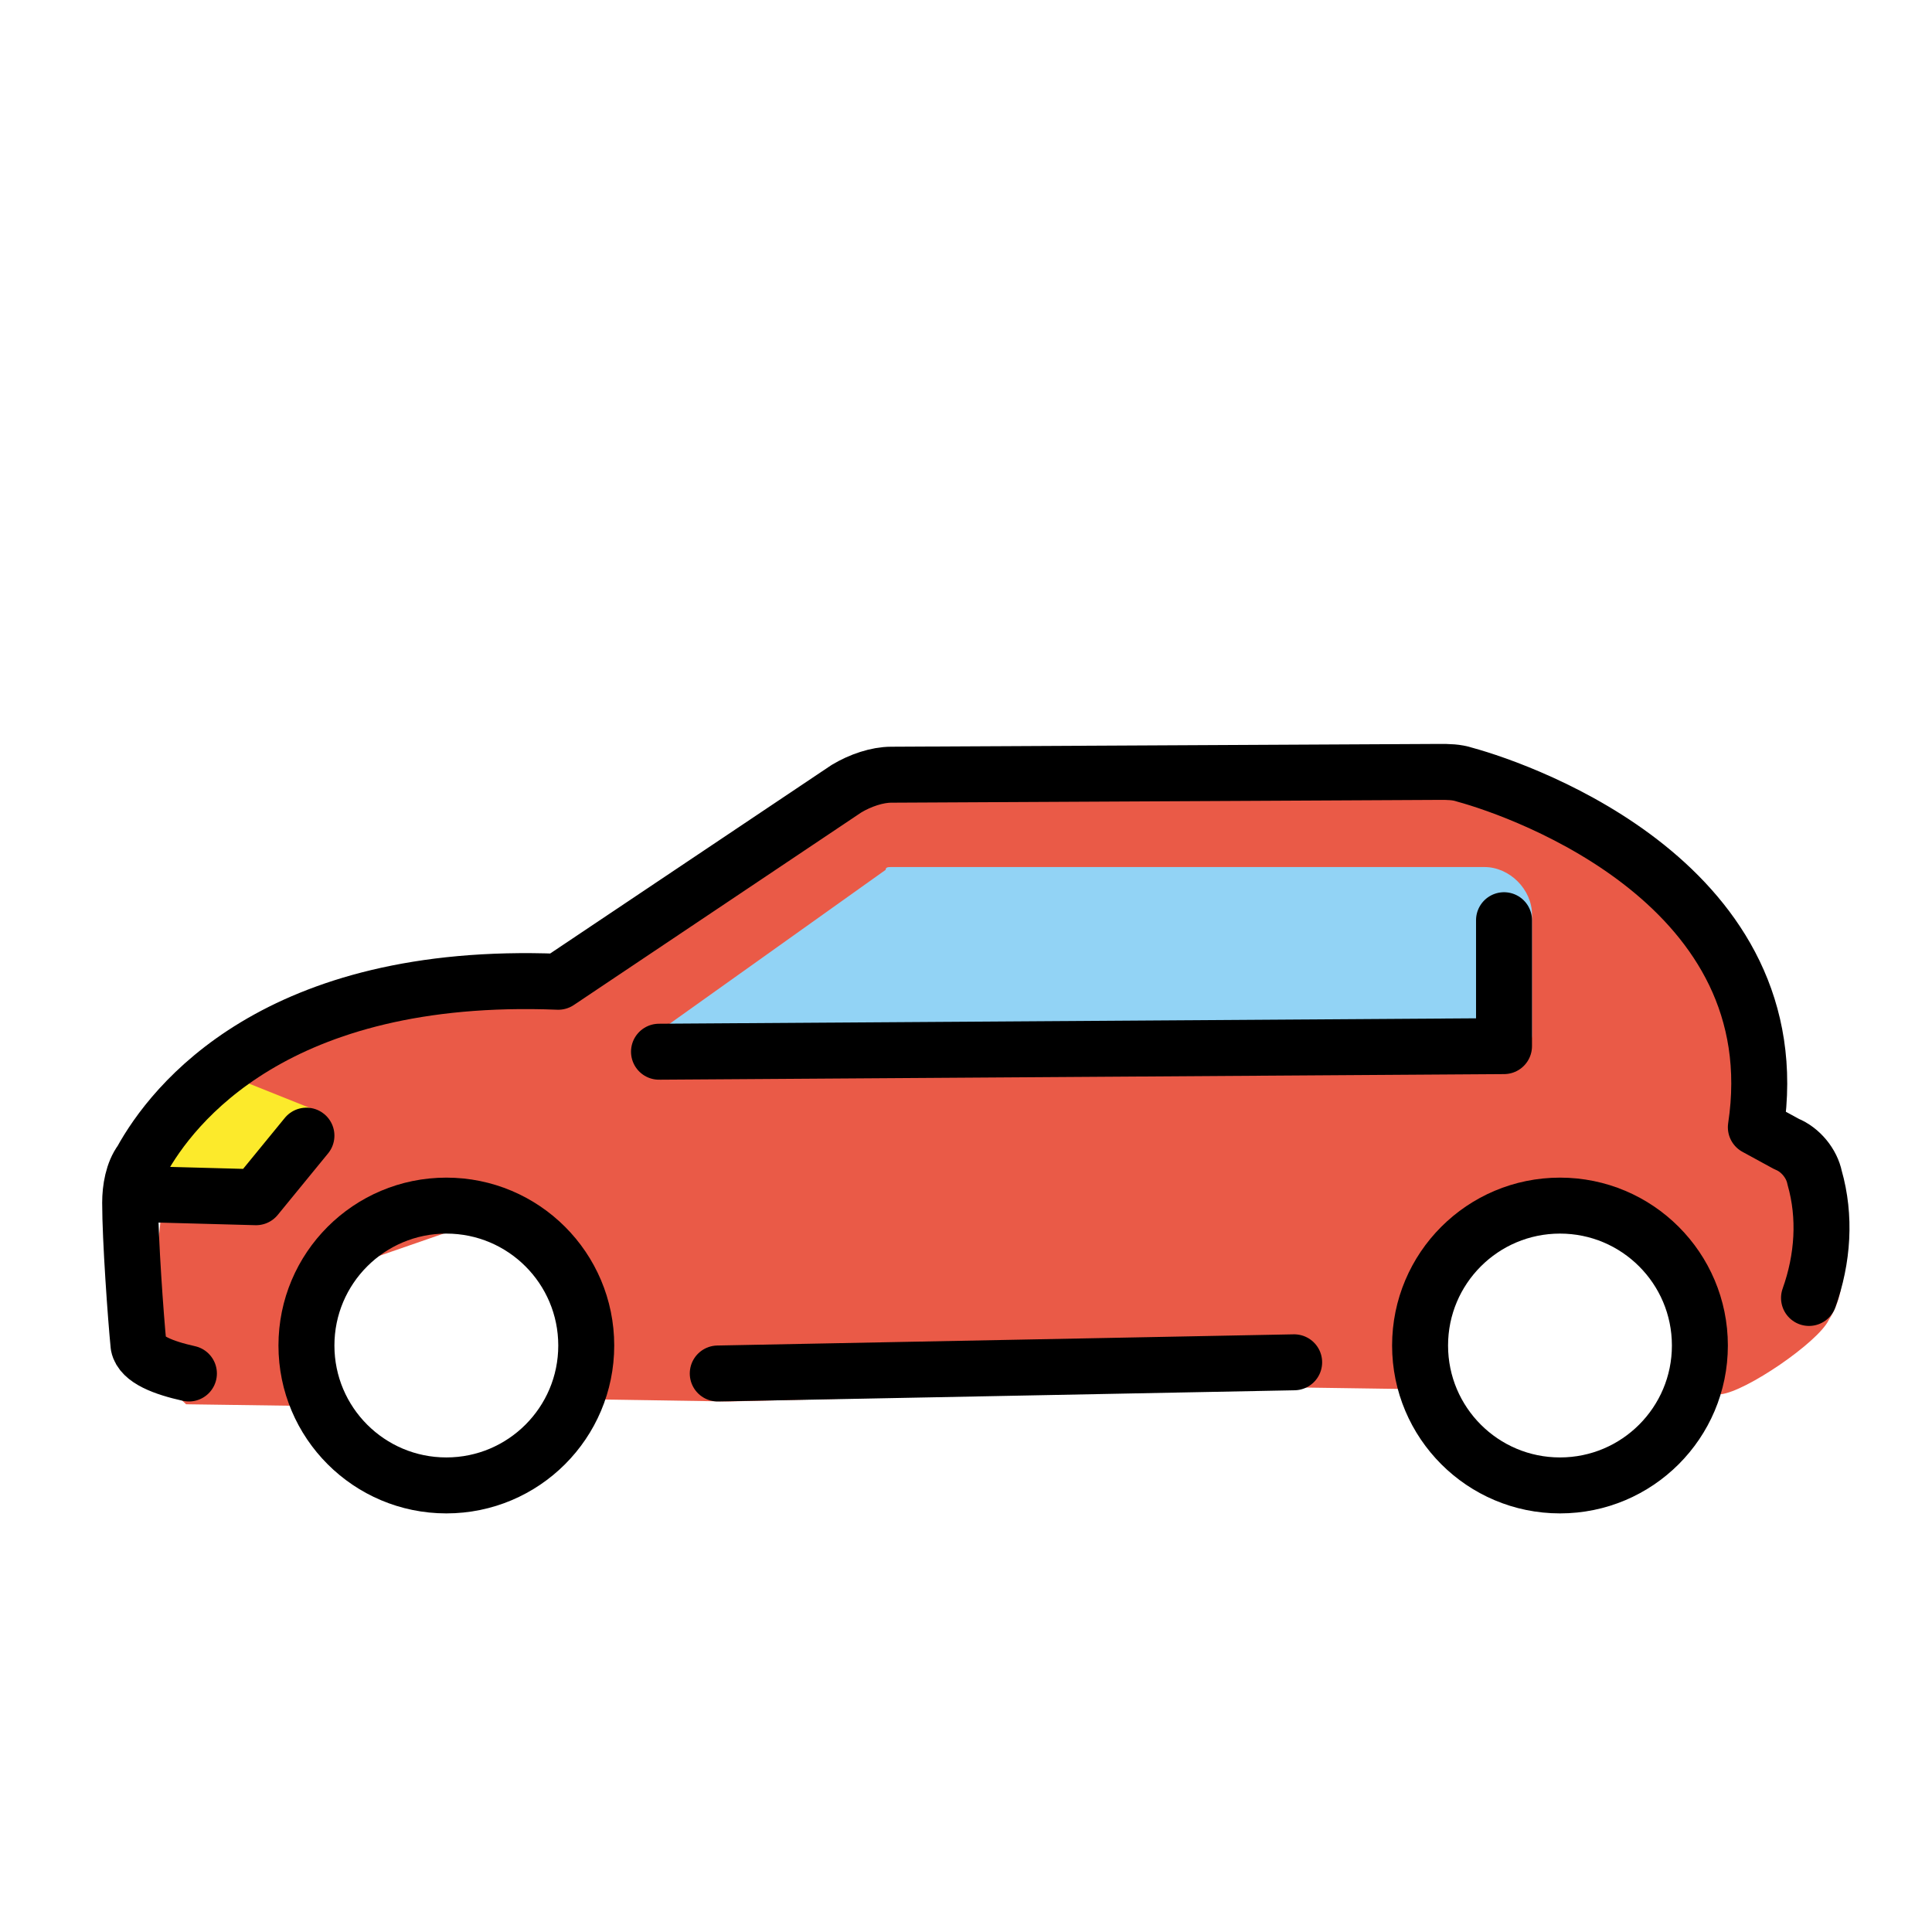
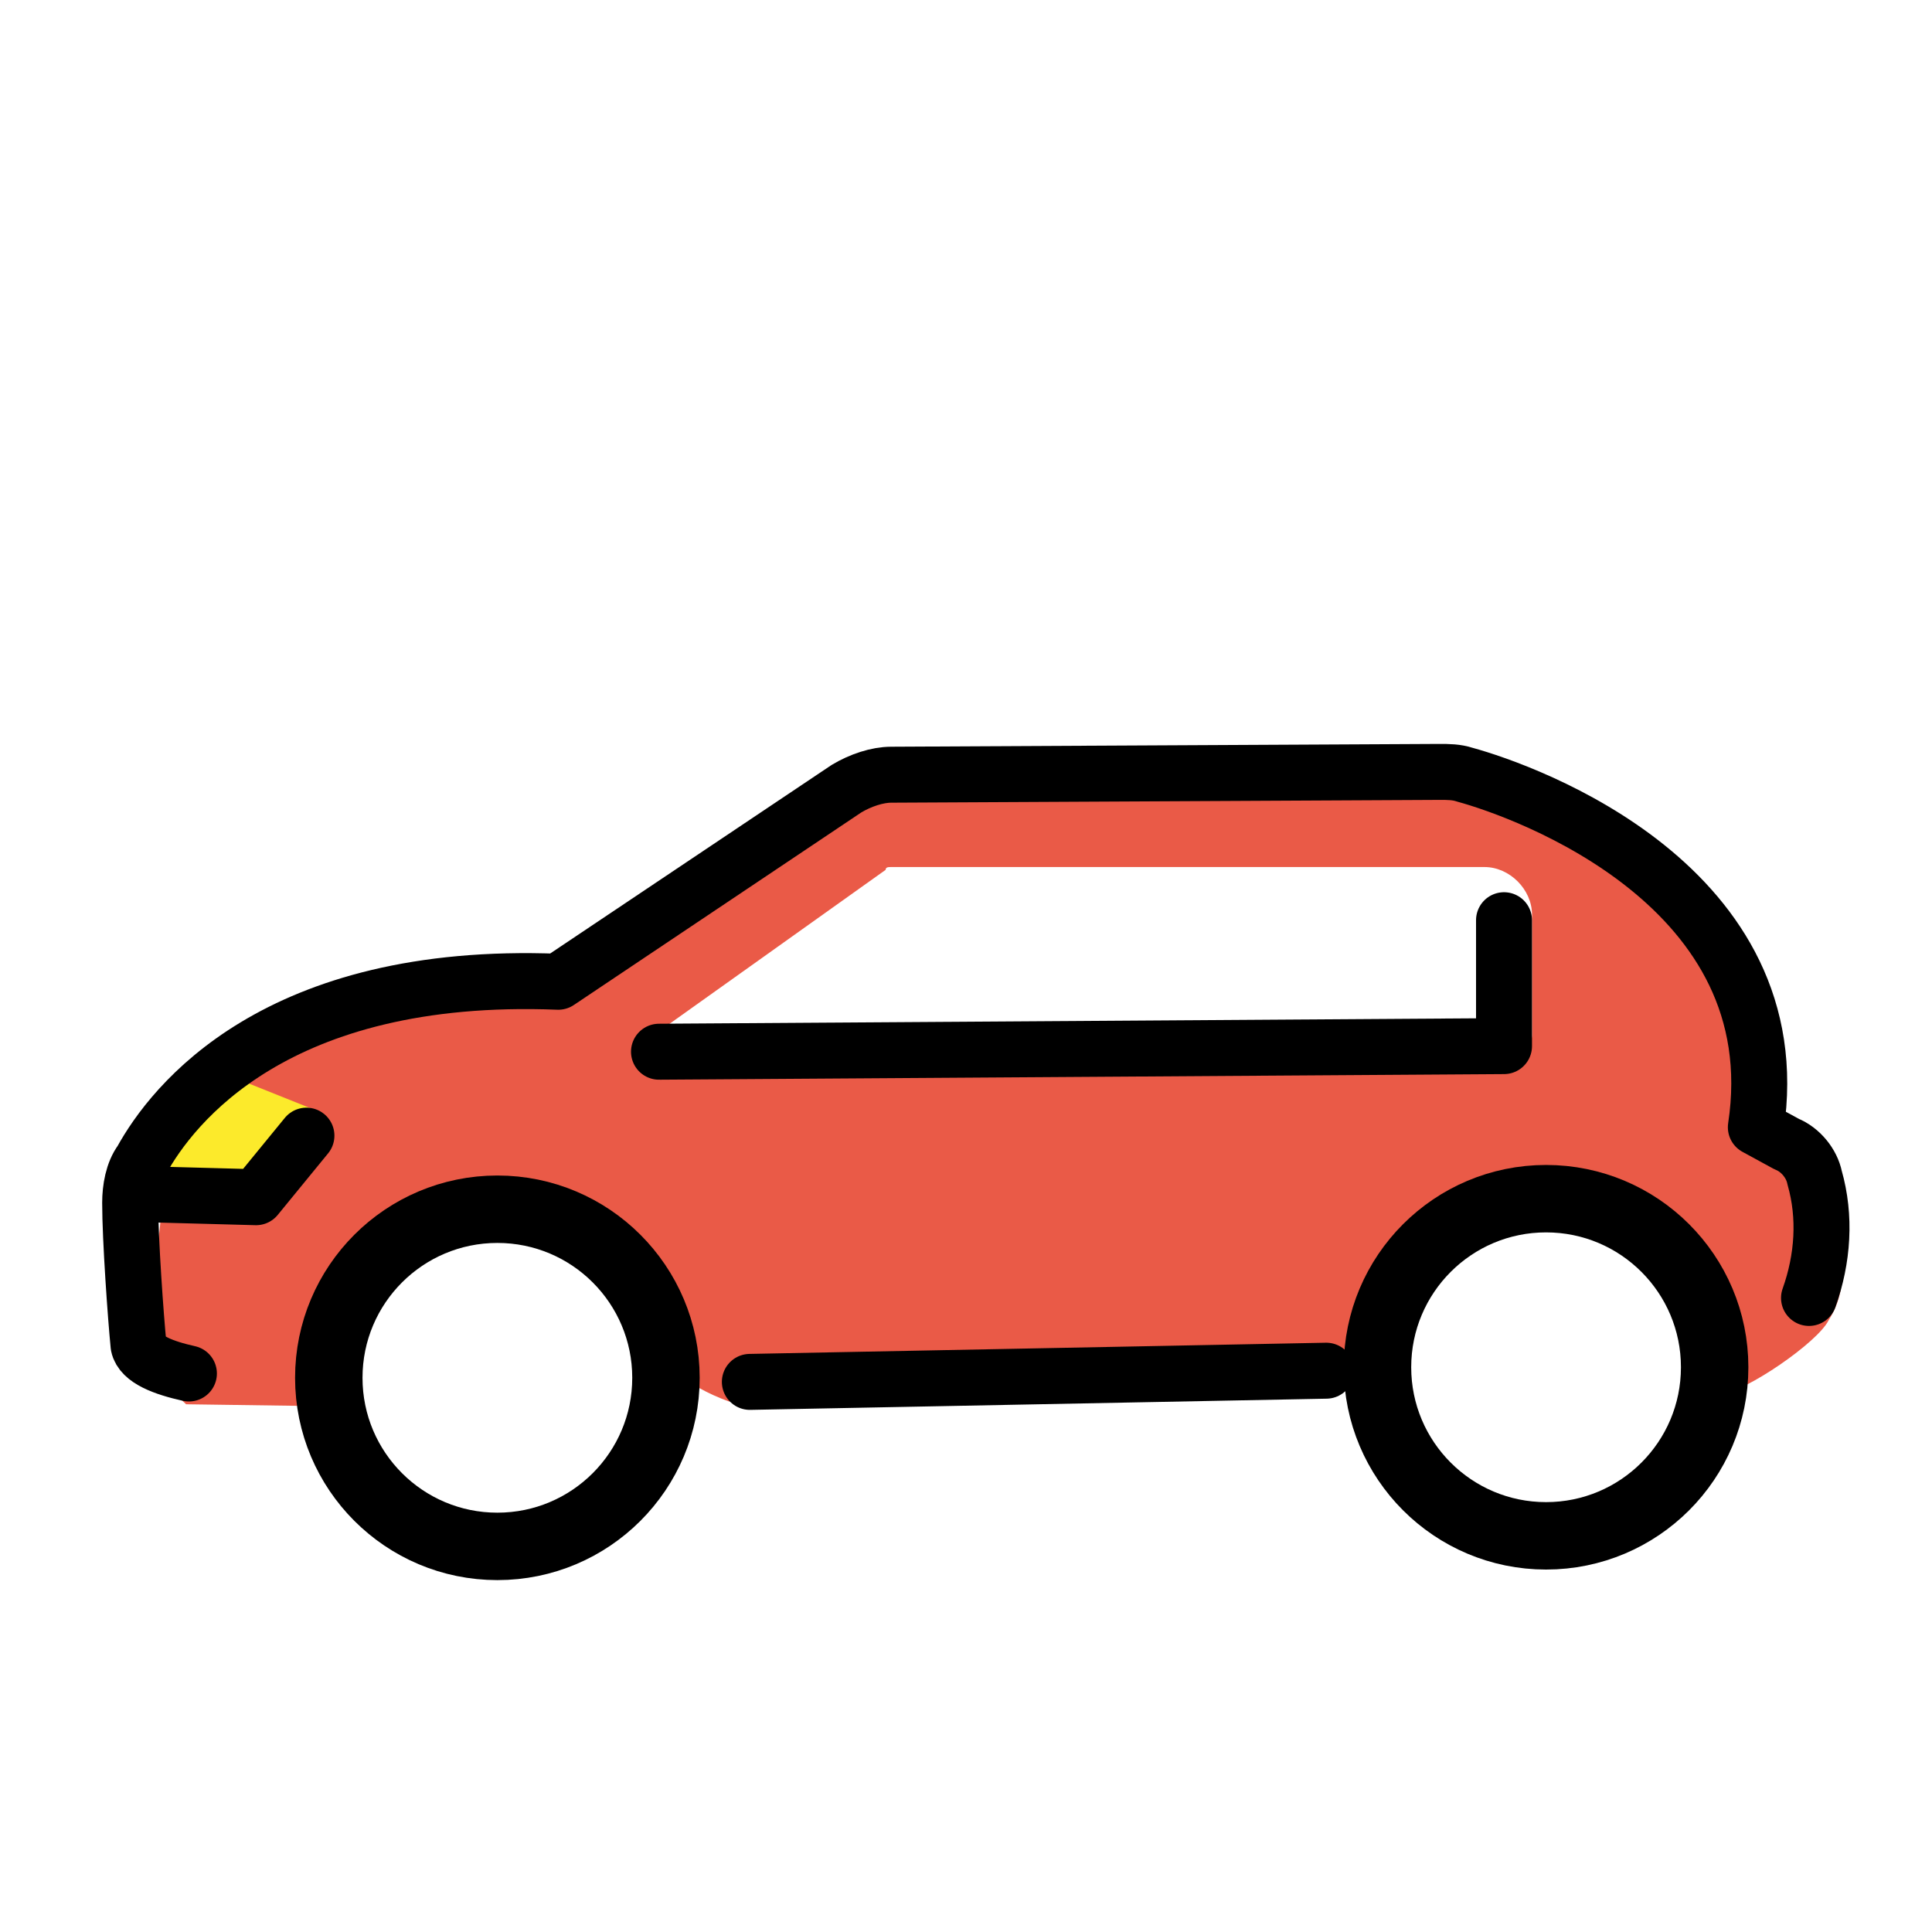
<svg xmlns="http://www.w3.org/2000/svg" id="emoji" viewBox="0 0 72 72" version="1.1">
-   <defs id="defs214" />
+   <defs id="defs214">
+     <clipPath clipPathUnits="userSpaceOnUse" id="clipPath12474">
+       <path fill="#92d3f5" stroke="none" d="M 56.1,39.3 V 35 c 0,-0.9 -0.8,-1.7 -1.7,-1.7 v 0 H 33.2 c -0.1,0 -0.2,0 -0.2,0.1 l -8,5.7 c -0.2,0.1 -0.2,0.4 -0.1,0.6 0.1,0.1 0.2,0.2 0.3,0.2 5.6,0 27.2,-0.2 30.4,-0.1 0.3,0 0.5,-0.2 0.5,-0.5 0,0.1 0,0.1 0,0 z" id="path12476" style="display:none;stroke-width:1" />
+       <path id="lpe_path-effect12478" style="stroke-width:1" class="powerclip" d="M 1.67,25.8 H 72.174 V 57.561 H 1.67 Z M 56.1,39.3 V 35 c 0,-0.9 -0.8,-1.7 -1.7,-1.7 v 0 H 33.2 c -0.1,0 -0.2,0 -0.2,0.1 l -8,5.7 c -0.2,0.1 -0.2,0.4 -0.1,0.6 0.1,0.1 0.2,0.2 0.3,0.2 5.6,0 27.2,-0.2 30.4,-0.1 0.3,0 0.5,-0.2 0.5,-0.5 0,0.1 0,0.1 0,0 z" />
+     </clipPath>
+   </defs>
  <g id="color" transform="matrix(1.042767,0,0,1.042767,-1.406069,-2.412069)">
-     <path fill="#ea5a47" stroke="none" d="m 64.8,44 -1.1,-0.6 c -0.4,-0.2 -0.6,-0.6 -0.5,-1 0.3,-1.9 0.5,-8.5 -9.7,-11.5 -0.2,-0.1 -0.4,-0.1 -0.6,-0.1 l -19.6,0.1 c -0.4,0 -0.8,0.1 -1.1,0.3 l -10.3,6.9 c -0.2,0.1 -0.4,0.2 -0.6,0.2 -1.9,-0.1 -3.7,0.1 -5.6,0.4 -5.4,1.1 -7.6,4 -8.4,5.5 -0.2,0.3 -0.2,0.7 -0.2,1 0.1,2.4 -1.5,5.1 0.9,7.3 l 4.356,0.061 1.391,-4.965 6.589,-2.281 1.795,7.003 L 27.4,52.4 l 20.4,-0.5 4.634,0.067 1.296,-5.881 6.387,0.101 2.732,5.955 C 63.749,52.043 66.3,50.3 66.7,49.5 68.4,46.8 65,44.1 64.8,44 Z" id="path182" />
-     <path fill="#92d3f5" stroke="none" d="M 56.1,39.3 V 35 c 0,-0.9 -0.8,-1.7 -1.7,-1.7 v 0 H 33.2 c -0.1,0 -0.2,0 -0.2,0.1 l -8,5.7 c -0.2,0.1 -0.2,0.4 -0.1,0.6 0.1,0.1 0.2,0.2 0.3,0.2 5.6,0 27.2,-0.2 30.4,-0.1 0.3,0 0.5,-0.2 0.5,-0.5 0,0.1 0,0.1 0,0 z" id="path188" />
+     <path fill="#ea5a47" stroke="none" d="m 64.8,44 -1.1,-0.6 c -0.4,-0.2 -0.6,-0.6 -0.5,-1 0.3,-1.9 0.5,-8.5 -9.7,-11.5 -0.2,-0.1 -0.4,-0.1 -0.6,-0.1 l -19.6,0.1 c -0.4,0 -0.8,0.1 -1.1,0.3 l -10.3,6.9 c -0.2,0.1 -0.4,0.2 -0.6,0.2 -1.9,-0.1 -3.7,0.1 -5.6,0.4 -5.4,1.1 -7.6,4 -8.4,5.5 -0.2,0.3 -0.2,0.7 -0.2,1 0.1,2.4 -1.5,5.1 0.9,7.3 l 4.356,0.061 1.391,-4.965 8.786,-1.782 C 23.81,48.981 24.262,51.264 27.4,52.4 l 20.4,-0.5 c 5.413,0.68 3.379,-3.56 5.93,-5.813 l 6.387,0.101 2.732,5.955 C 63.749,52.043 66.3,50.3 66.7,49.5 68.4,46.8 65,44.1 64.8,44 Z" id="path182" clip-path="url(#clipPath12474)" />
    <polygon fill="#fcea2b" stroke="none" points="10.8,45 5.8,45.1 8.9,40.5 12.9,42.1 " id="polygon190" />
  </g>
  <g id="hair" transform="matrix(1.042767,0,0,1.042767,-1.406069,-2.412069)" />
  <g id="skin" transform="matrix(1.042767,0,0,1.042767,-1.406069,-2.412069)" />
  <g id="skin-shadow" transform="matrix(1.042767,0,0,1.042767,-1.406069,-2.412069)" />
  <g id="line" transform="matrix(1.042767,0,0,1.042767,-1.406069,-2.412069)">
    <path fill="none" stroke="#000000" stroke-linecap="round" stroke-linejoin="round" stroke-width="2" d="M 8.1,51.4" id="path196" />
-     <line x1="47.6" x2="27" y1="51" y2="51.4" fill="none" stroke="#000000" stroke-linecap="round" stroke-linejoin="round" stroke-width="2" id="line198" />
+     <line x1="48.747" x2="28.147" y1="51.3" y2="51.7" fill="none" stroke="#000000" stroke-linecap="round" stroke-linejoin="round" stroke-width="2" id="line198" />
    <path fill="none" stroke="#000000" stroke-linecap="round" stroke-linejoin="round" stroke-width="2" d="M 8.1,51.4 C 7.2,51.2 6.4,50.9 6.3,50.4 6.2,49.4 6,46.6 6,45.3 6,44.8 6.1,44.2 6.4,43.8 7.5,41.8 11.2,37 21.3,37.4 L 31.6,30.5 C 32.1,30.2 32.7,30 33.2,30 l 19.6,-0.1 c 0.3,0 0.6,0 0.9,0.1 2.2,0.6 11.7,4 10.4,12.6 l 1.1,0.6 c 0.5,0.2 0.9,0.7 1,1.2 0.4,1.4 0.3,2.9 -0.2,4.3" id="path200" />
    <polyline fill="none" stroke="#000000" stroke-linecap="round" stroke-linejoin="round" stroke-width="2" points="24.9,39.9 55.1,39.7 55.1,35.2" id="polyline202" />
-     <circle cx="17.3" cy="50.4" r="5" fill="none" stroke="#000000" stroke-linecap="round" stroke-linejoin="round" stroke-width="2" id="circle204" />
-     <circle cx="57.1" cy="50.4" r="5" fill="none" stroke="#000000" stroke-linecap="round" stroke-linejoin="round" stroke-width="2" id="circle206" />
+     <circle cx="19.124" cy="51.554" r="6.025" fill="none" stroke="#000000" stroke-linecap="round" stroke-linejoin="round" stroke-width="2.41" id="circle204" />
+     <circle cx="56.603" cy="51.177" r="6.025" fill="none" stroke="#000000" stroke-linecap="round" stroke-linejoin="round" stroke-width="2.41" id="circle204-3" />
    <polyline fill="none" stroke="#000000" stroke-linecap="round" stroke-linejoin="round" stroke-width="2" points="12.3,42.9 10.5,45.1 6.8,45" id="polyline208" />
  </g>
</svg>
